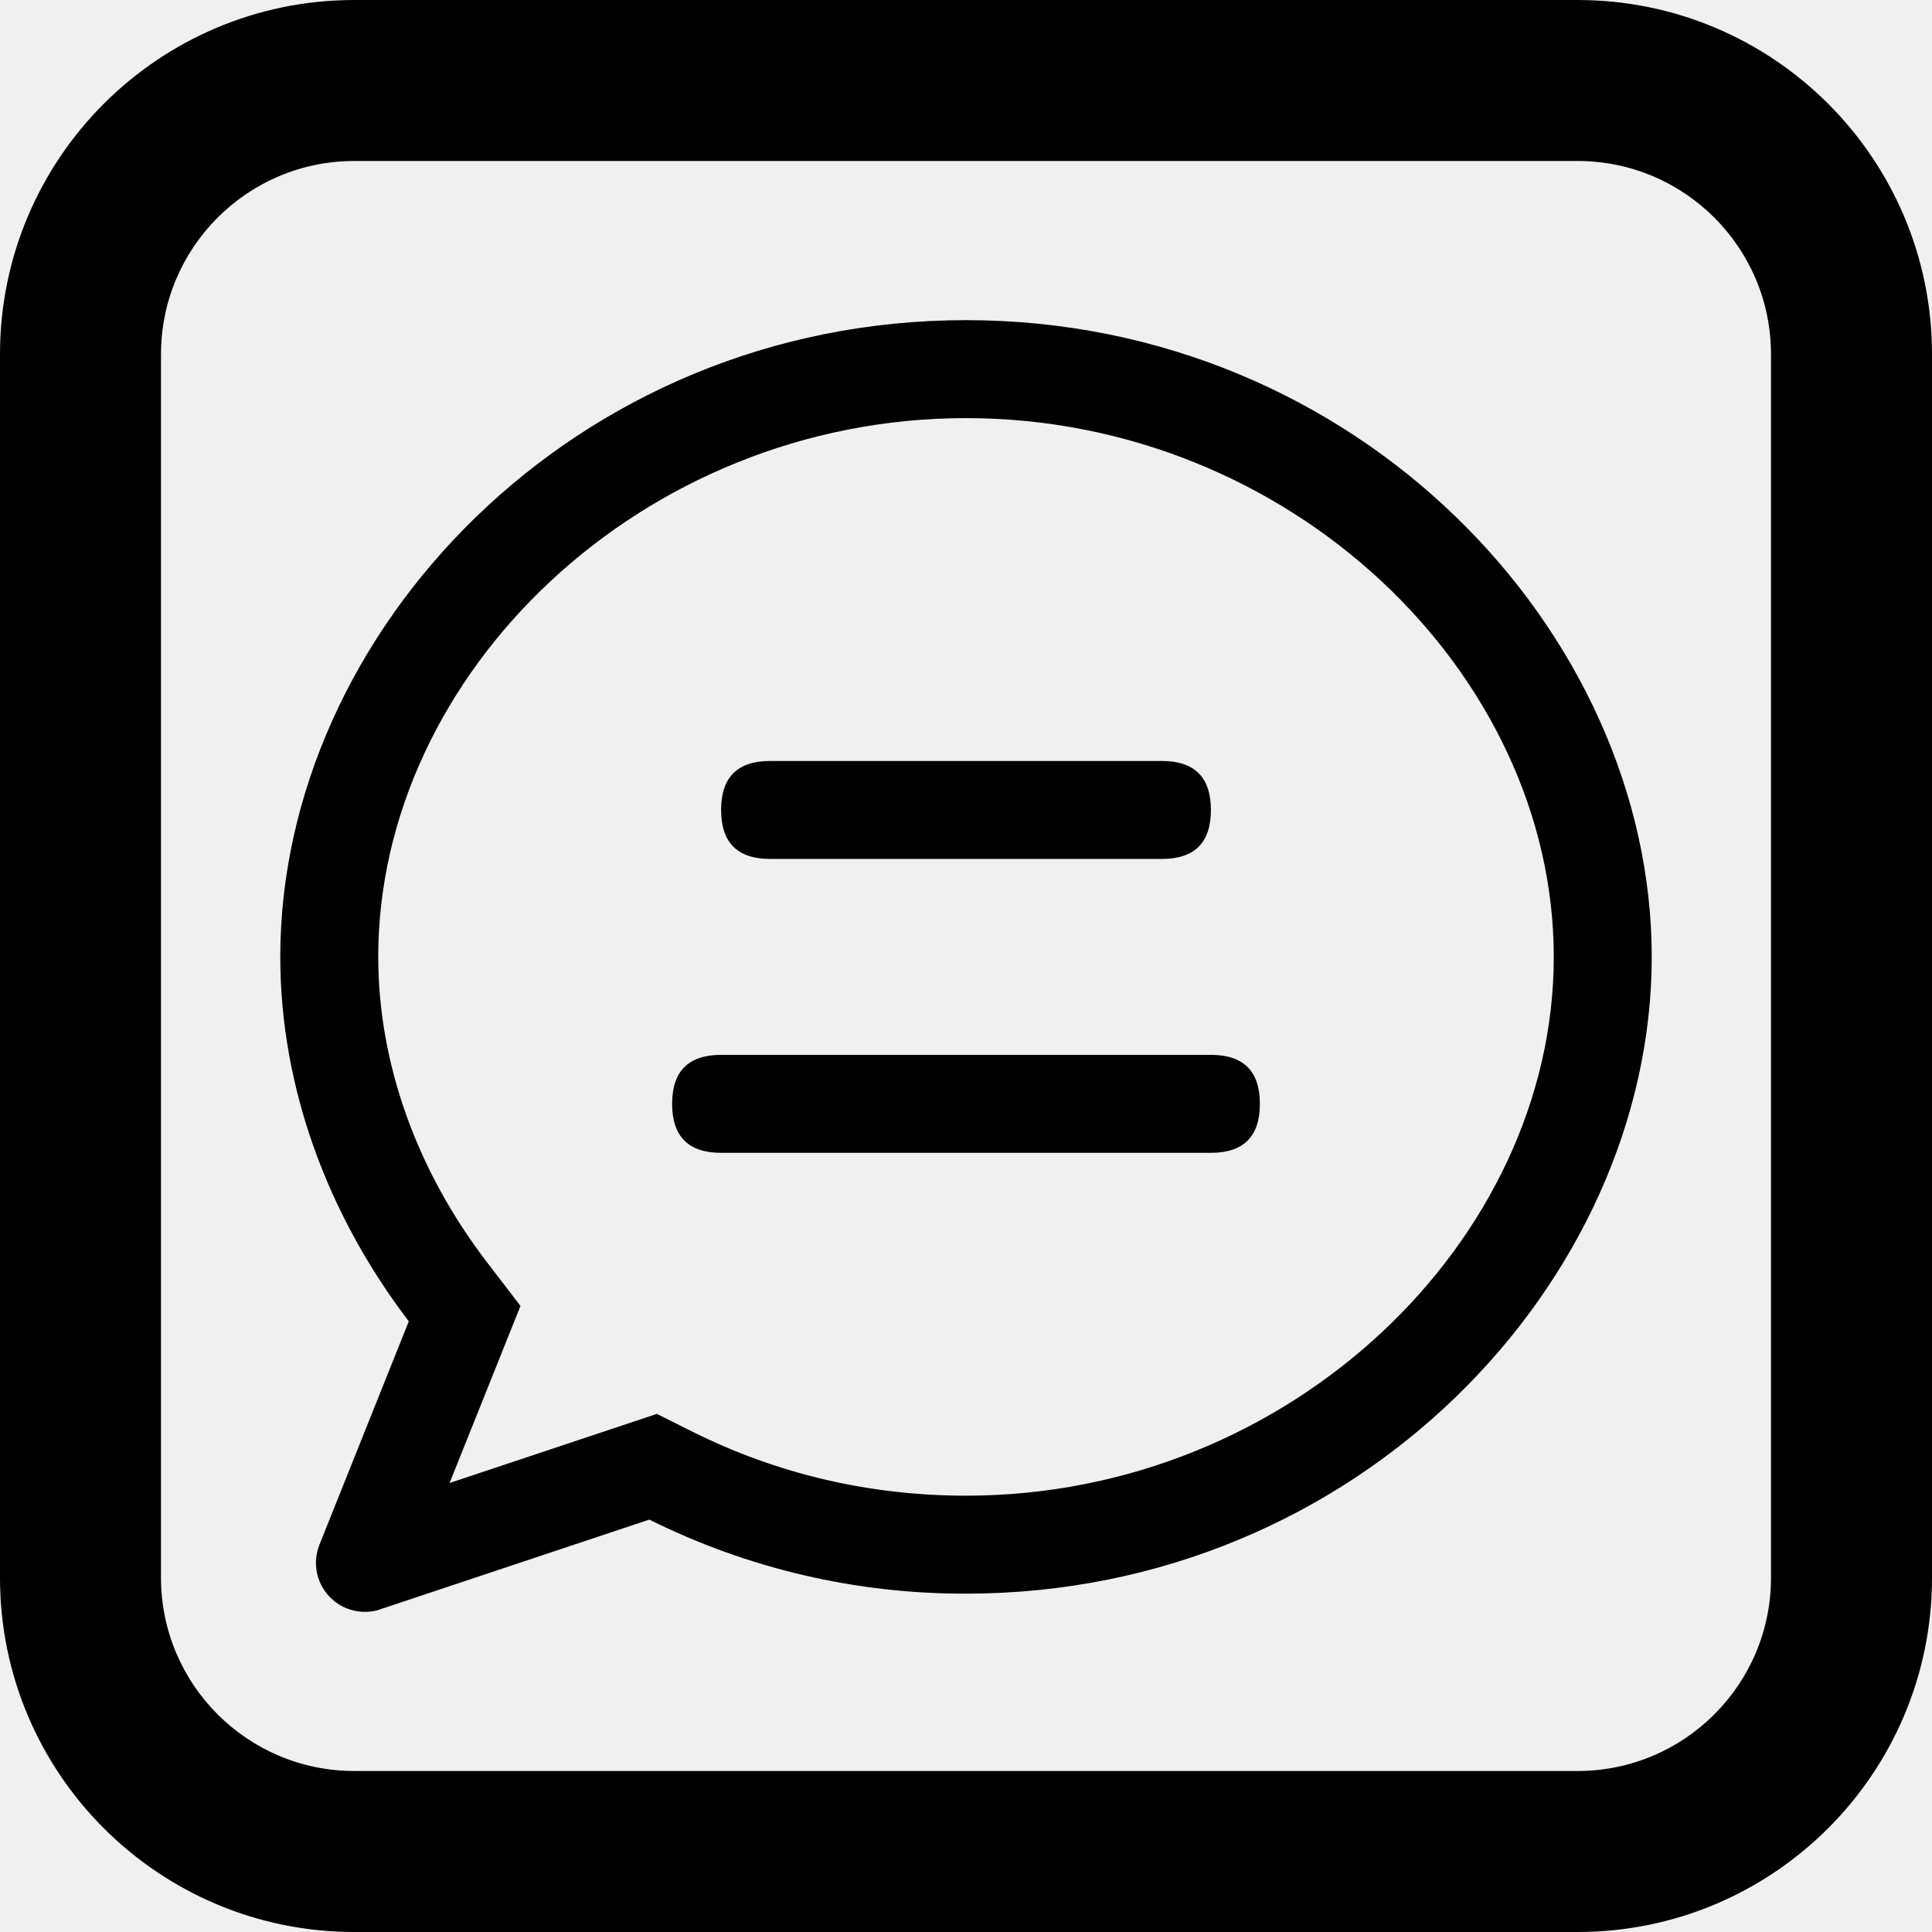
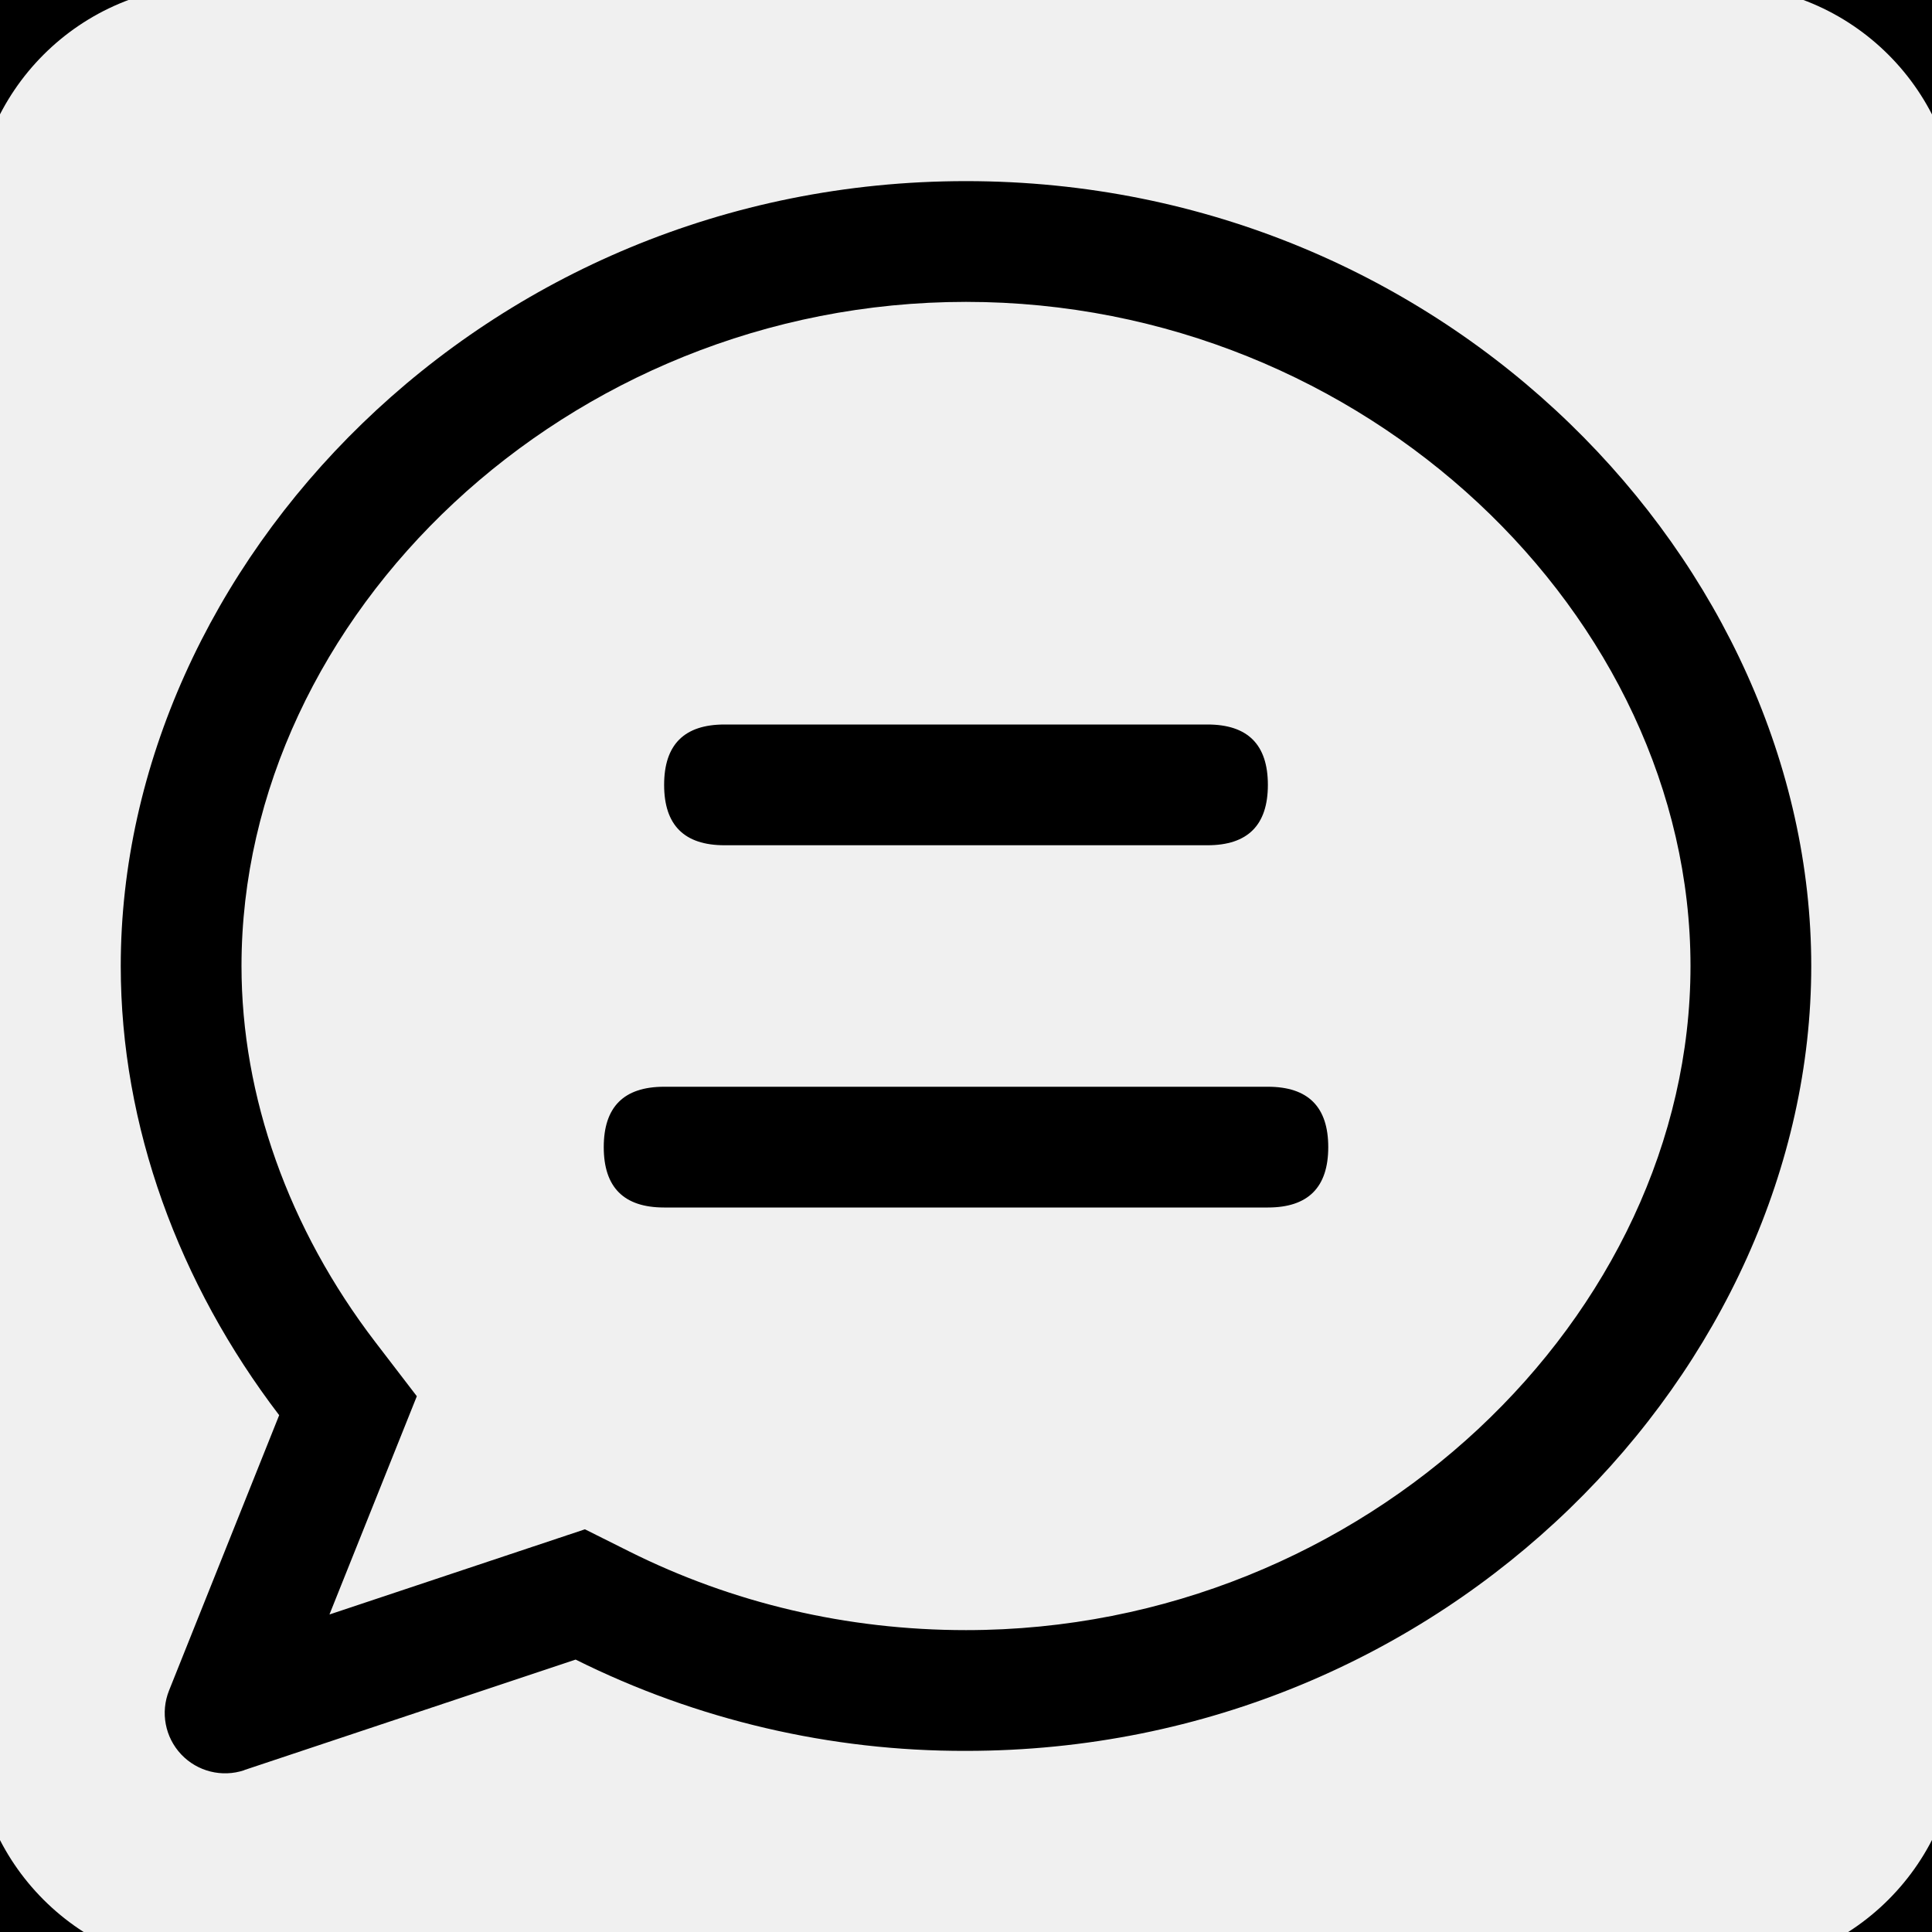
<svg xmlns="http://www.w3.org/2000/svg" class="icon" width="32px" height="32px" version="1.1" viewBox="0 0 1024 1024">
-   <g transform="matrix(1.8822 0 0 1.8822 32.269 37.944)" />
-   <style type="text/css">.st0{fill:#FFFFFF;}</style>
-   <style type="text/css">.st0{fill:#FFFFFF;}</style>
-   <g transform="matrix(2 0 0 2 1.9037e-6 1.9037e-6)" />
-   <g transform="matrix(.81127 0 0 .81127 96.632 91.806)">
-     <path d="m352 576h320q32 0 32 32t-32 32h-320q-32 0-32-32t32-32zm32-192h256q32 0 32 32t-32 32h-256q-32 0-32-32t32-32zm-209.28 471.68 135.3-45.12 23.68 11.84c54.4 27.136 114.88 41.6 178.3 41.6 211.84 0 384-166.78 384-352s-172.16-352-384-352-384 166.78-384 352c0 69.12 24.96 139.26 70.848 199.23l22.08 28.8-46.272 115.58zm-45.248 82.56a32 32 0 0 1-39.872-42.24l58.368-145.92c-53.248-69.76-83.968-153.22-83.968-238.08 0-212.1 192-416 448-416s448 203.9 448 416-192 416-448 416a461.06 461.06 0 0 1-206.91-48.384l-175.62 58.56zm782.07-1051.4h-799.15c-127.87 0-231.51 103.65-231.51 231.51v799.2c0 127.87 103.65 231.51 231.51 231.51h799.15c127.87 0 231.57-103.65 231.57-231.51v-799.2c0-127.86-103.69-231.51-231.57-231.51zm126.38 1030.7c0 69.76-56.591 126.33-126.38 126.33h-799.15c-69.775 0-126.33-56.551-126.33-126.33v-799.2c0-69.775 56.551-126.33 126.33-126.33h799.15c69.79 0 126.38 56.566 126.38 126.33z" />
-   </g>
+   <g transform="matrix(.81127 0 0 .81127 96.632 91.806)" />
+   <path d="m352 576h320q32 0 32 32t-32 32h-320q-32 0-32-32t32-32zm32-192h256q32 0 32 32t-32 32h-256q-32 0-32-32t32-32zm-209.28 471.68 135.3-45.12 23.68 11.84c54.4 27.136 114.88 41.6 178.3 41.6 211.84 0 384-166.78 384-352s-172.16-352-384-352-384 166.78-384 352c0 69.12 24.96 139.26 70.848 199.23l22.08 28.8-46.272 115.58zm-45.248 82.56a32 32 0 0 1-39.872-42.24l58.368-145.92c-53.248-69.76-83.968-153.22-83.968-238.08 0-212.1 192-416 448-416s448 203.9 448 416-192 416-448 416a461.06 461.06 0 0 1-206.91-48.384l-175.62 58.56zm782.07-1051.4h-799.15c-127.87 0-231.51 103.65-231.51 231.51v799.2c0 127.87 103.65 231.51 231.51 231.51h799.15c127.87 0 231.57-103.65 231.57-231.51v-799.2c0-127.86-103.69-231.51-231.57-231.51zm126.38 1030.7c0 69.76-56.591 126.33-126.38 126.33h-799.15c-69.775 0-126.33-56.551-126.33-126.33v-799.2c0-69.775 56.551-126.33 126.33-126.33h799.15c69.79 0 126.38 56.566 126.38 126.33z" />
</svg>
